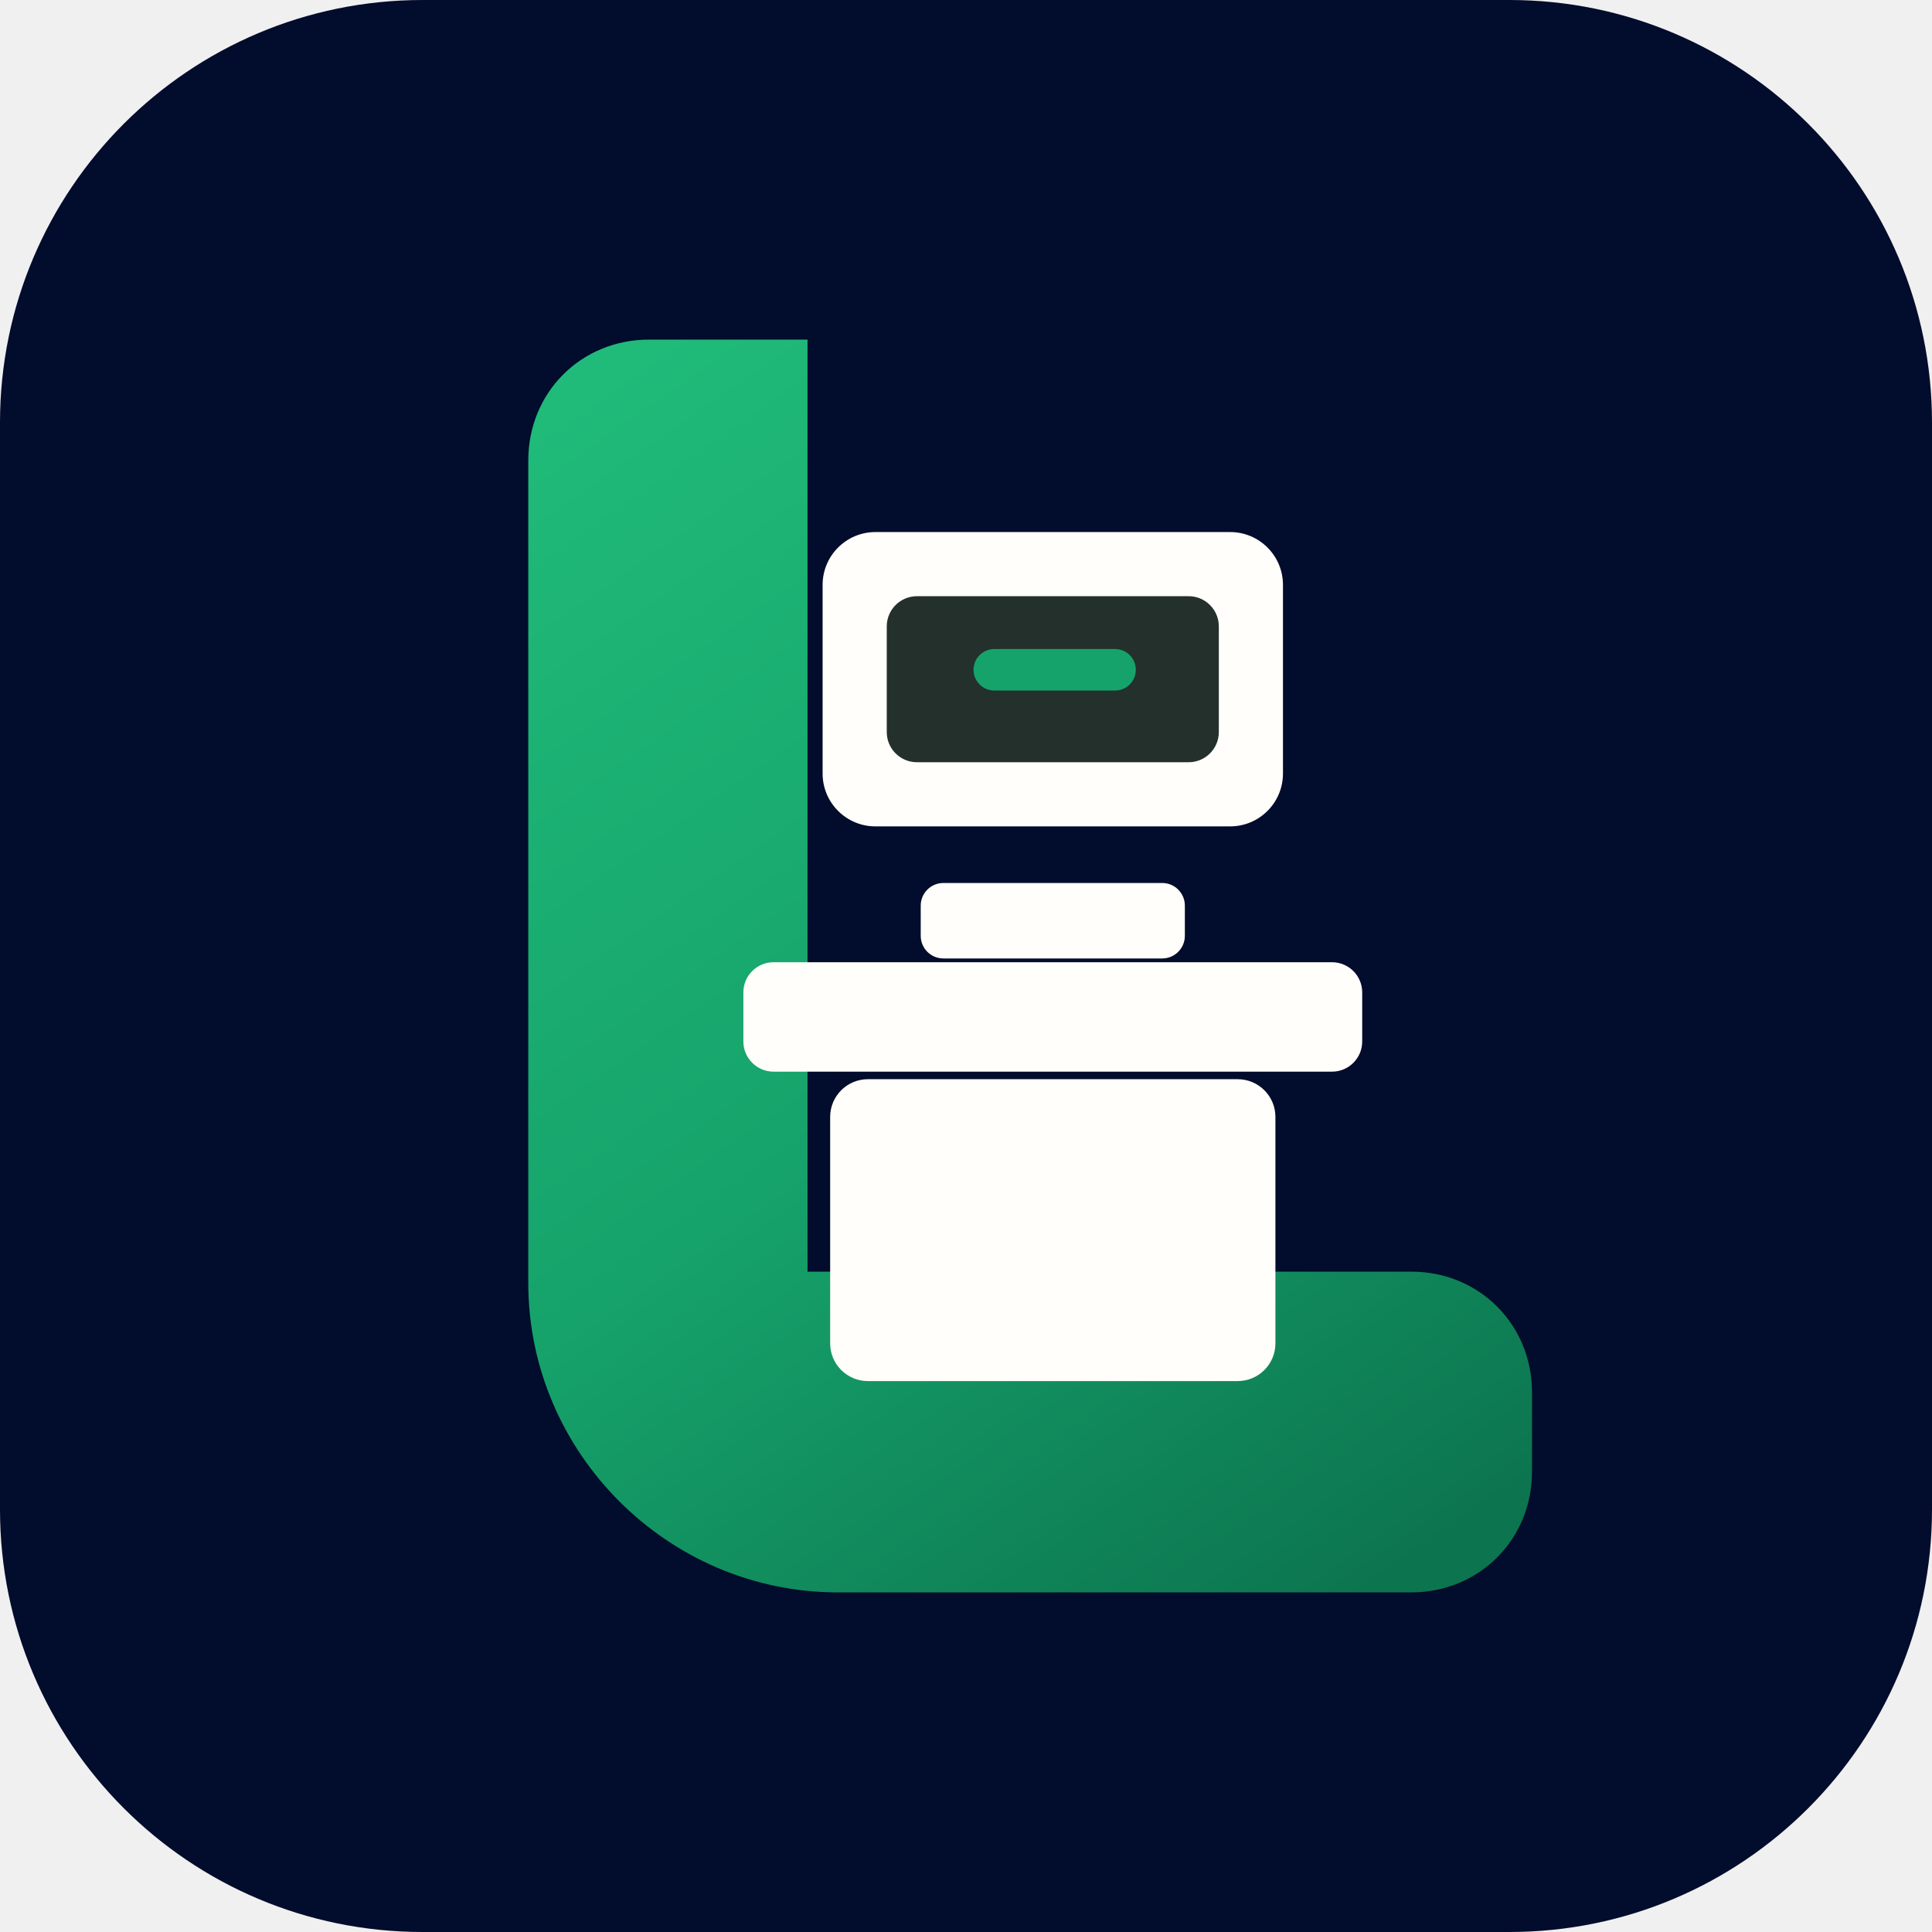
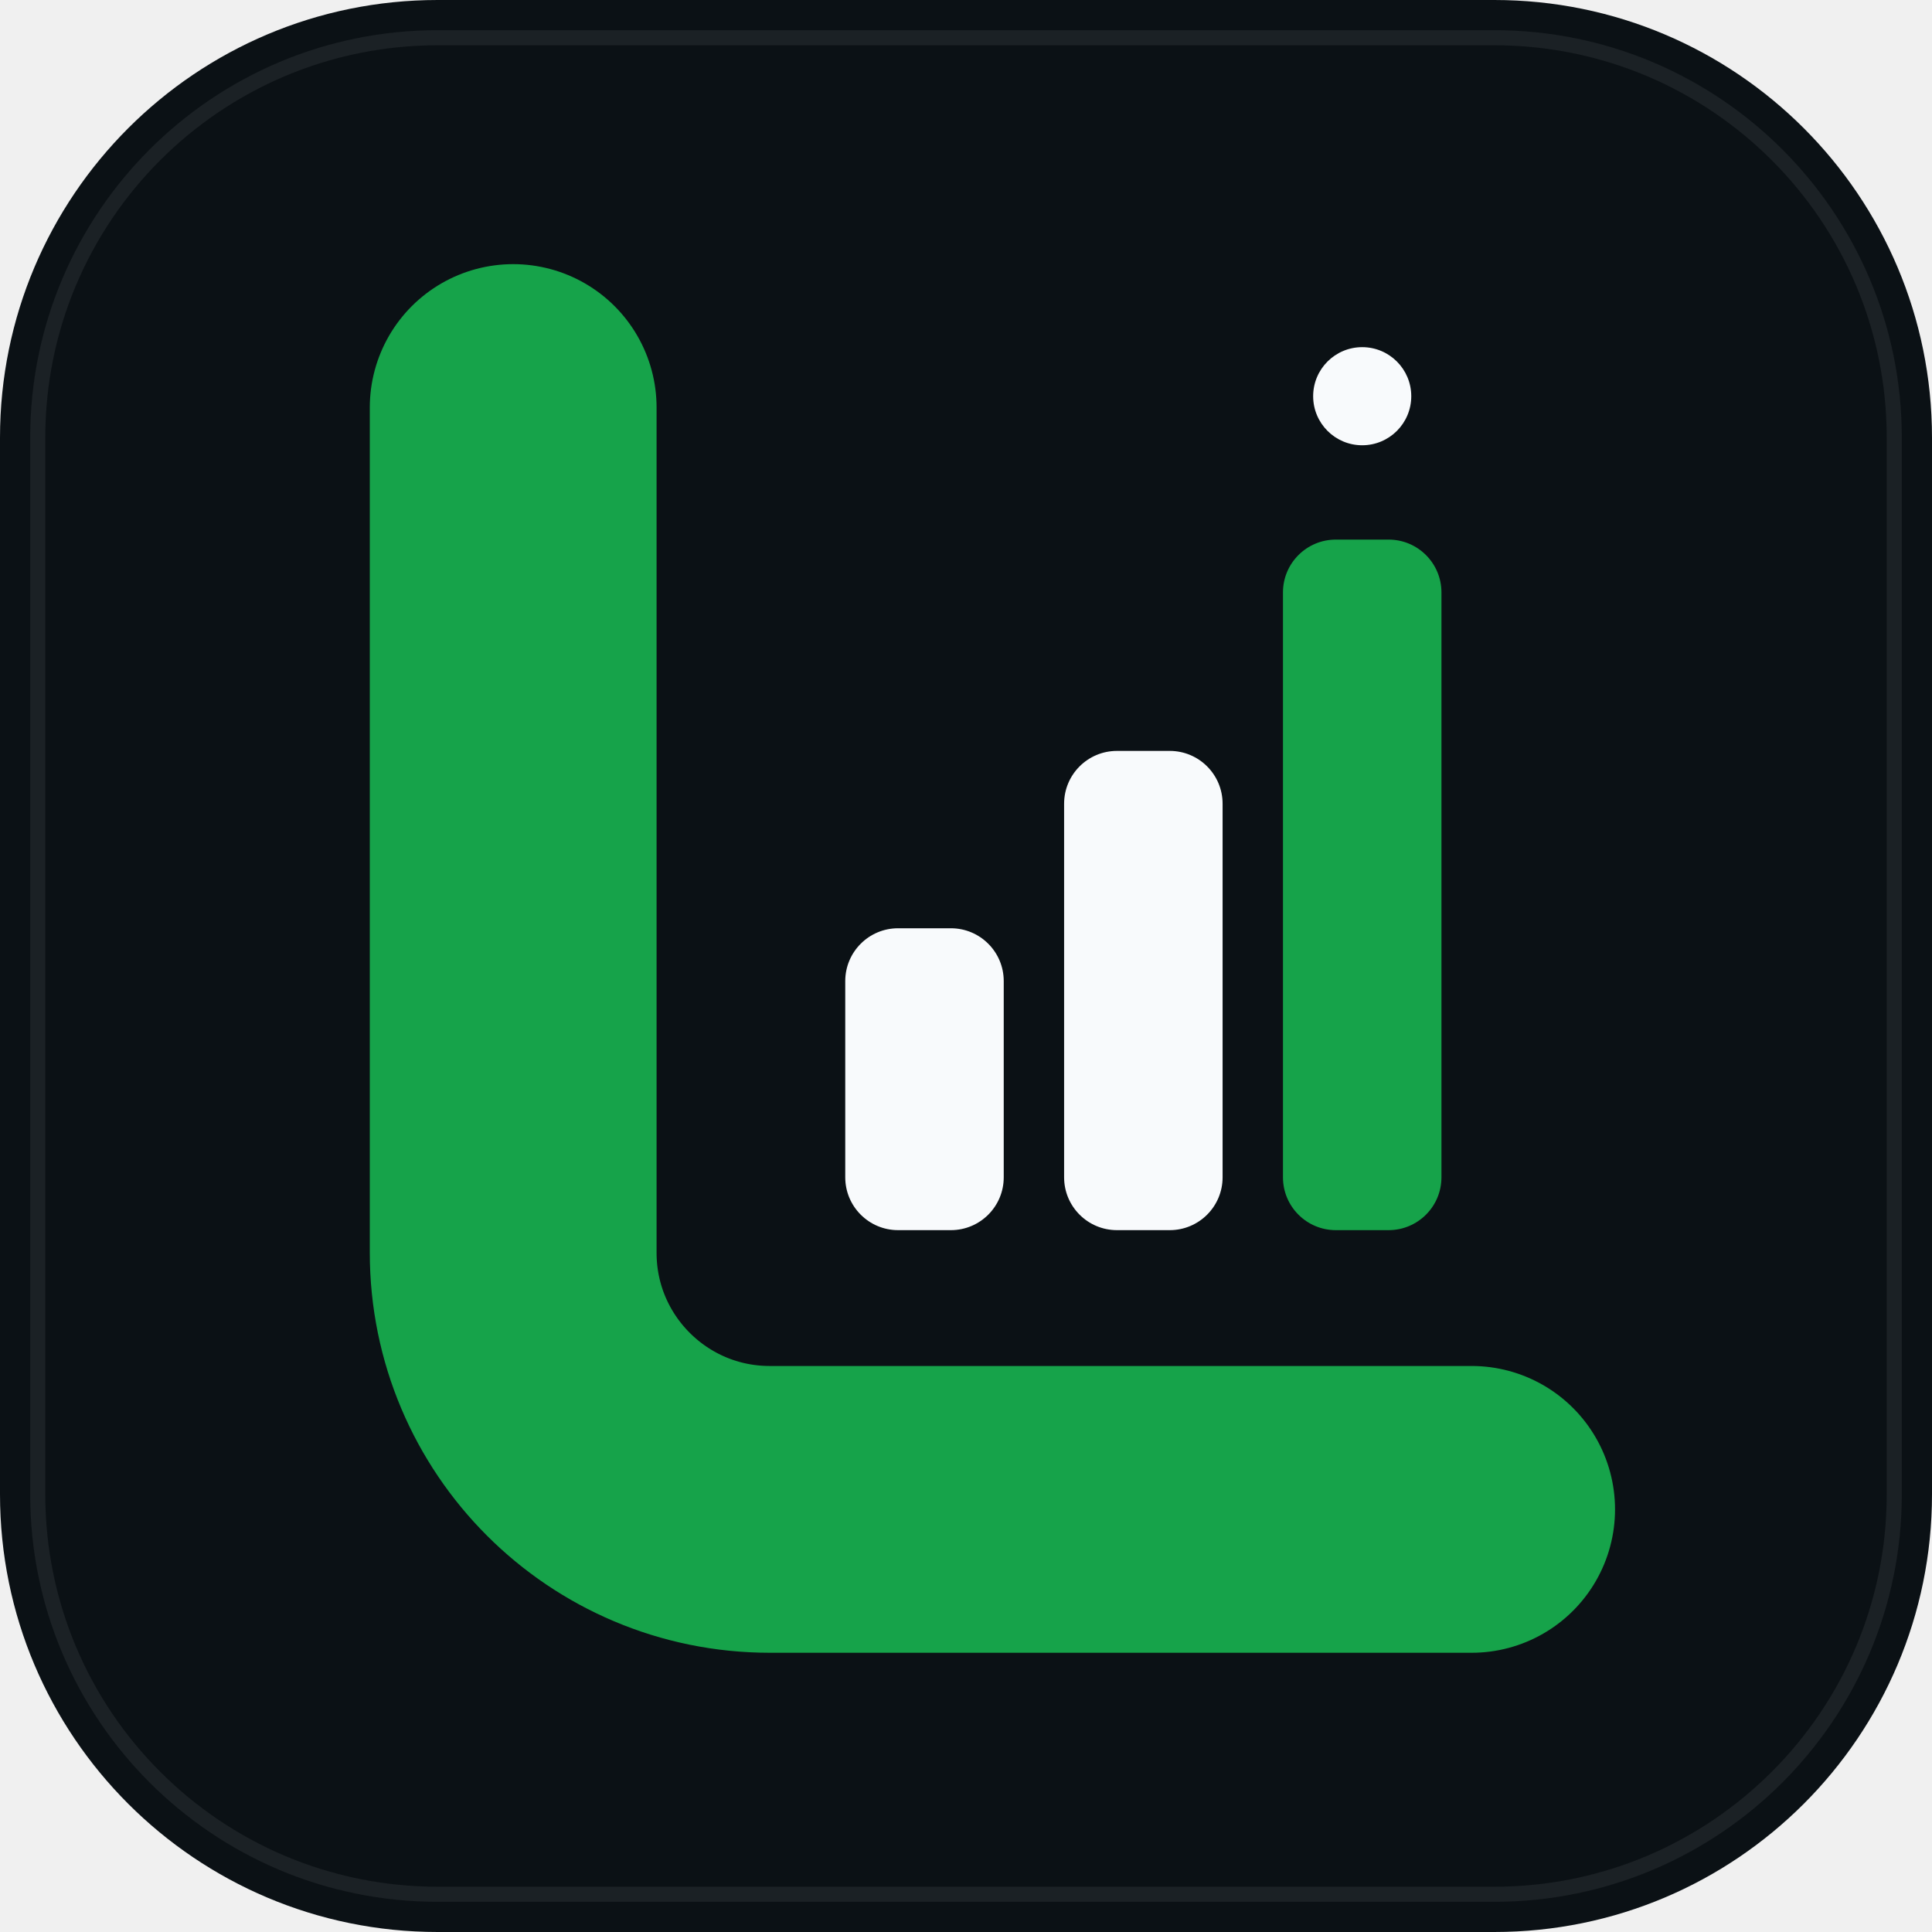
<svg xmlns="http://www.w3.org/2000/svg" width="512" height="512" viewBox="0 0 512 512" fill="none">
-   <rect width="512" height="512" rx="112" fill="#020C2C" />
-   <path d="M140 122c0-18 14-32 32-32h42v247h160c18 0 32 14 32 32v21c0 18-14 32-32 32H222c-45 0-82-37-82-82V122z" fill="url(#g)" />
-   <rect x="218" y="141" width="122" height="78" rx="14" fill="#FFFEFA" />
-   <rect x="235" y="158" width="88" height="44" rx="8" fill="#24302B" />
-   <rect x="258" y="172" width="43" height="11" rx="5.5" fill="#16A36B" />
-   <rect x="244" y="234" width="70" height="20" rx="6" fill="#FFFEFA" />
-   <rect x="197" y="255" width="164" height="29" rx="8" fill="#FFFEFA" />
-   <rect x="220" y="286" width="118" height="80" rx="10" fill="#FFFEFA" />
-   <defs>
-     <linearGradient id="g" x1="132" y1="88" x2="365" y2="424" gradientUnits="userSpaceOnUse">
-       <stop stop-color="#21BD7B" />
-       <stop offset="0.55" stop-color="#16A36B" />
-       <stop offset="1" stop-color="#0C744F" />
-     </linearGradient>
-   </defs>
+   <rect width="512" height="512" rx="116" fill="#0B1115" />
+   <rect x="10" y="10" width="492" height="492" rx="106" stroke="#FFFFFF" stroke-opacity="0.07" stroke-width="4" />
+   <path d="M136 108V332C136 369.555 166.445 400 204 400H390" stroke="#16A34A" stroke-width="76" stroke-linecap="round" stroke-linejoin="round" />
+   <rect x="224" y="246" width="42" height="80" rx="14" fill="#F8FAFC" />
+   <rect x="282" y="199" width="42" height="127" rx="14" fill="#F8FAFC" />
+   <rect x="340" y="143" width="42" height="183" rx="14" fill="#16A34A" />
+   <circle cx="361" cy="105" r="13" fill="#F8FAFC" />
</svg>
